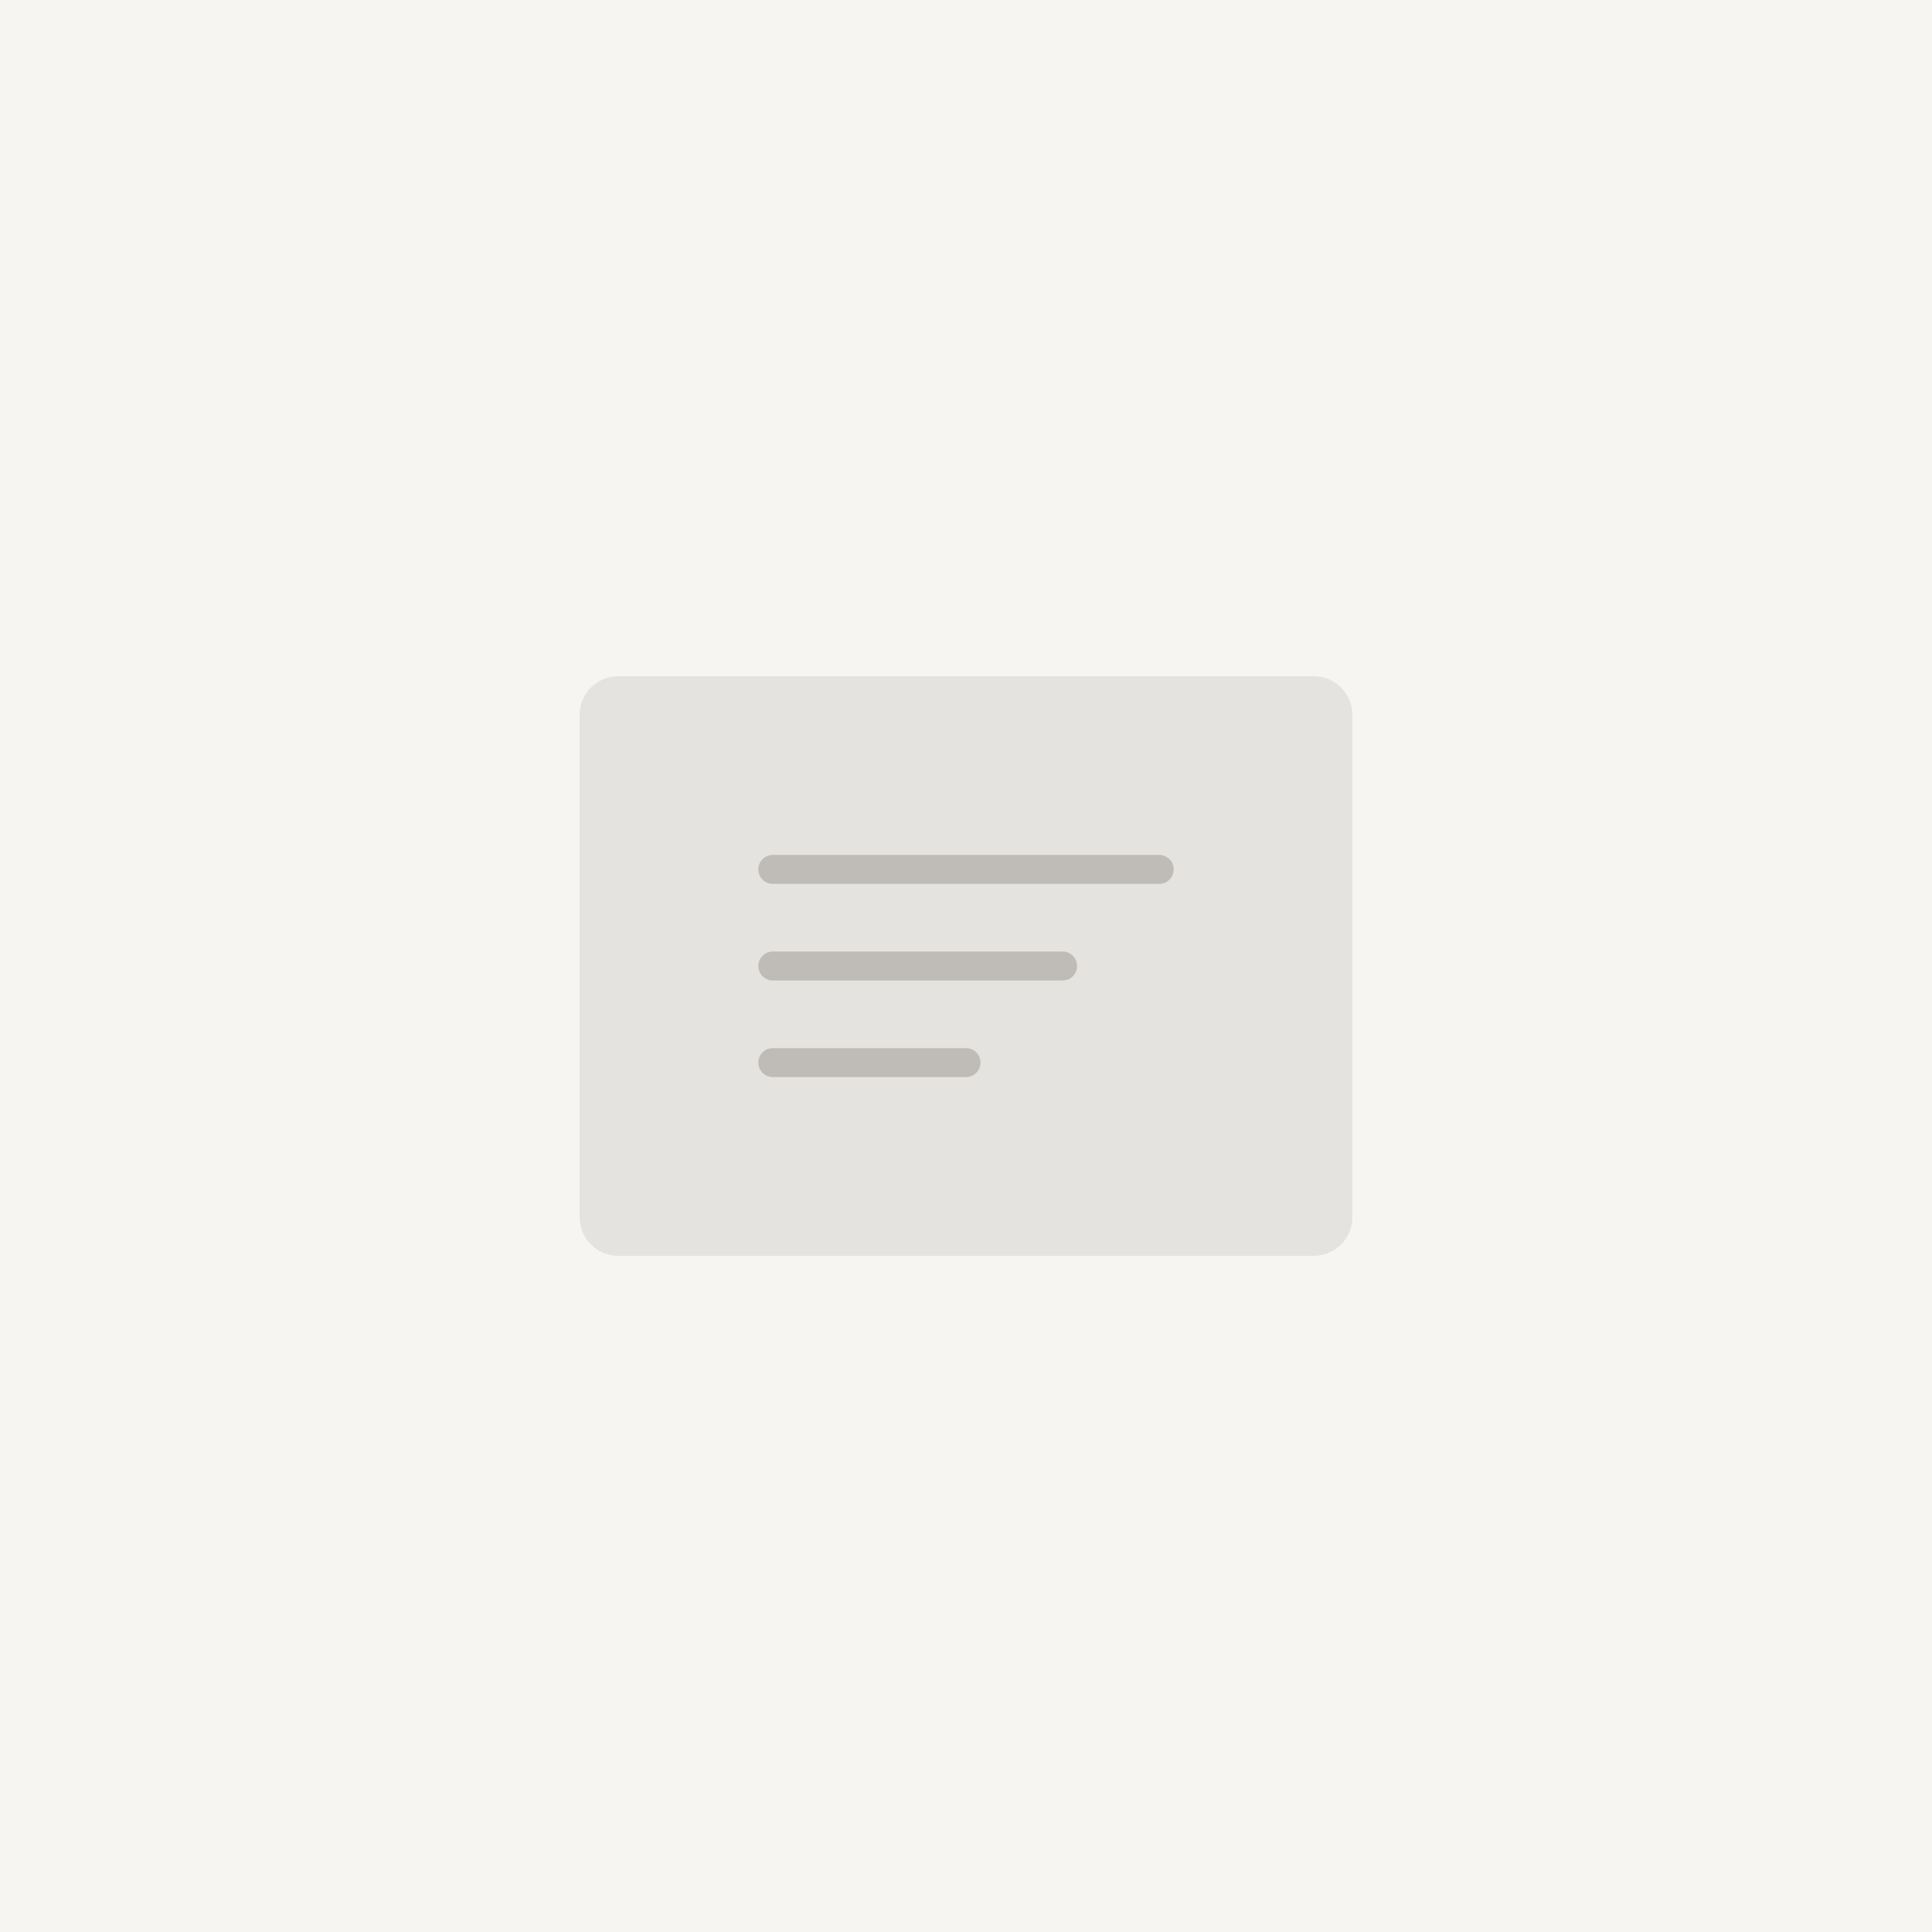
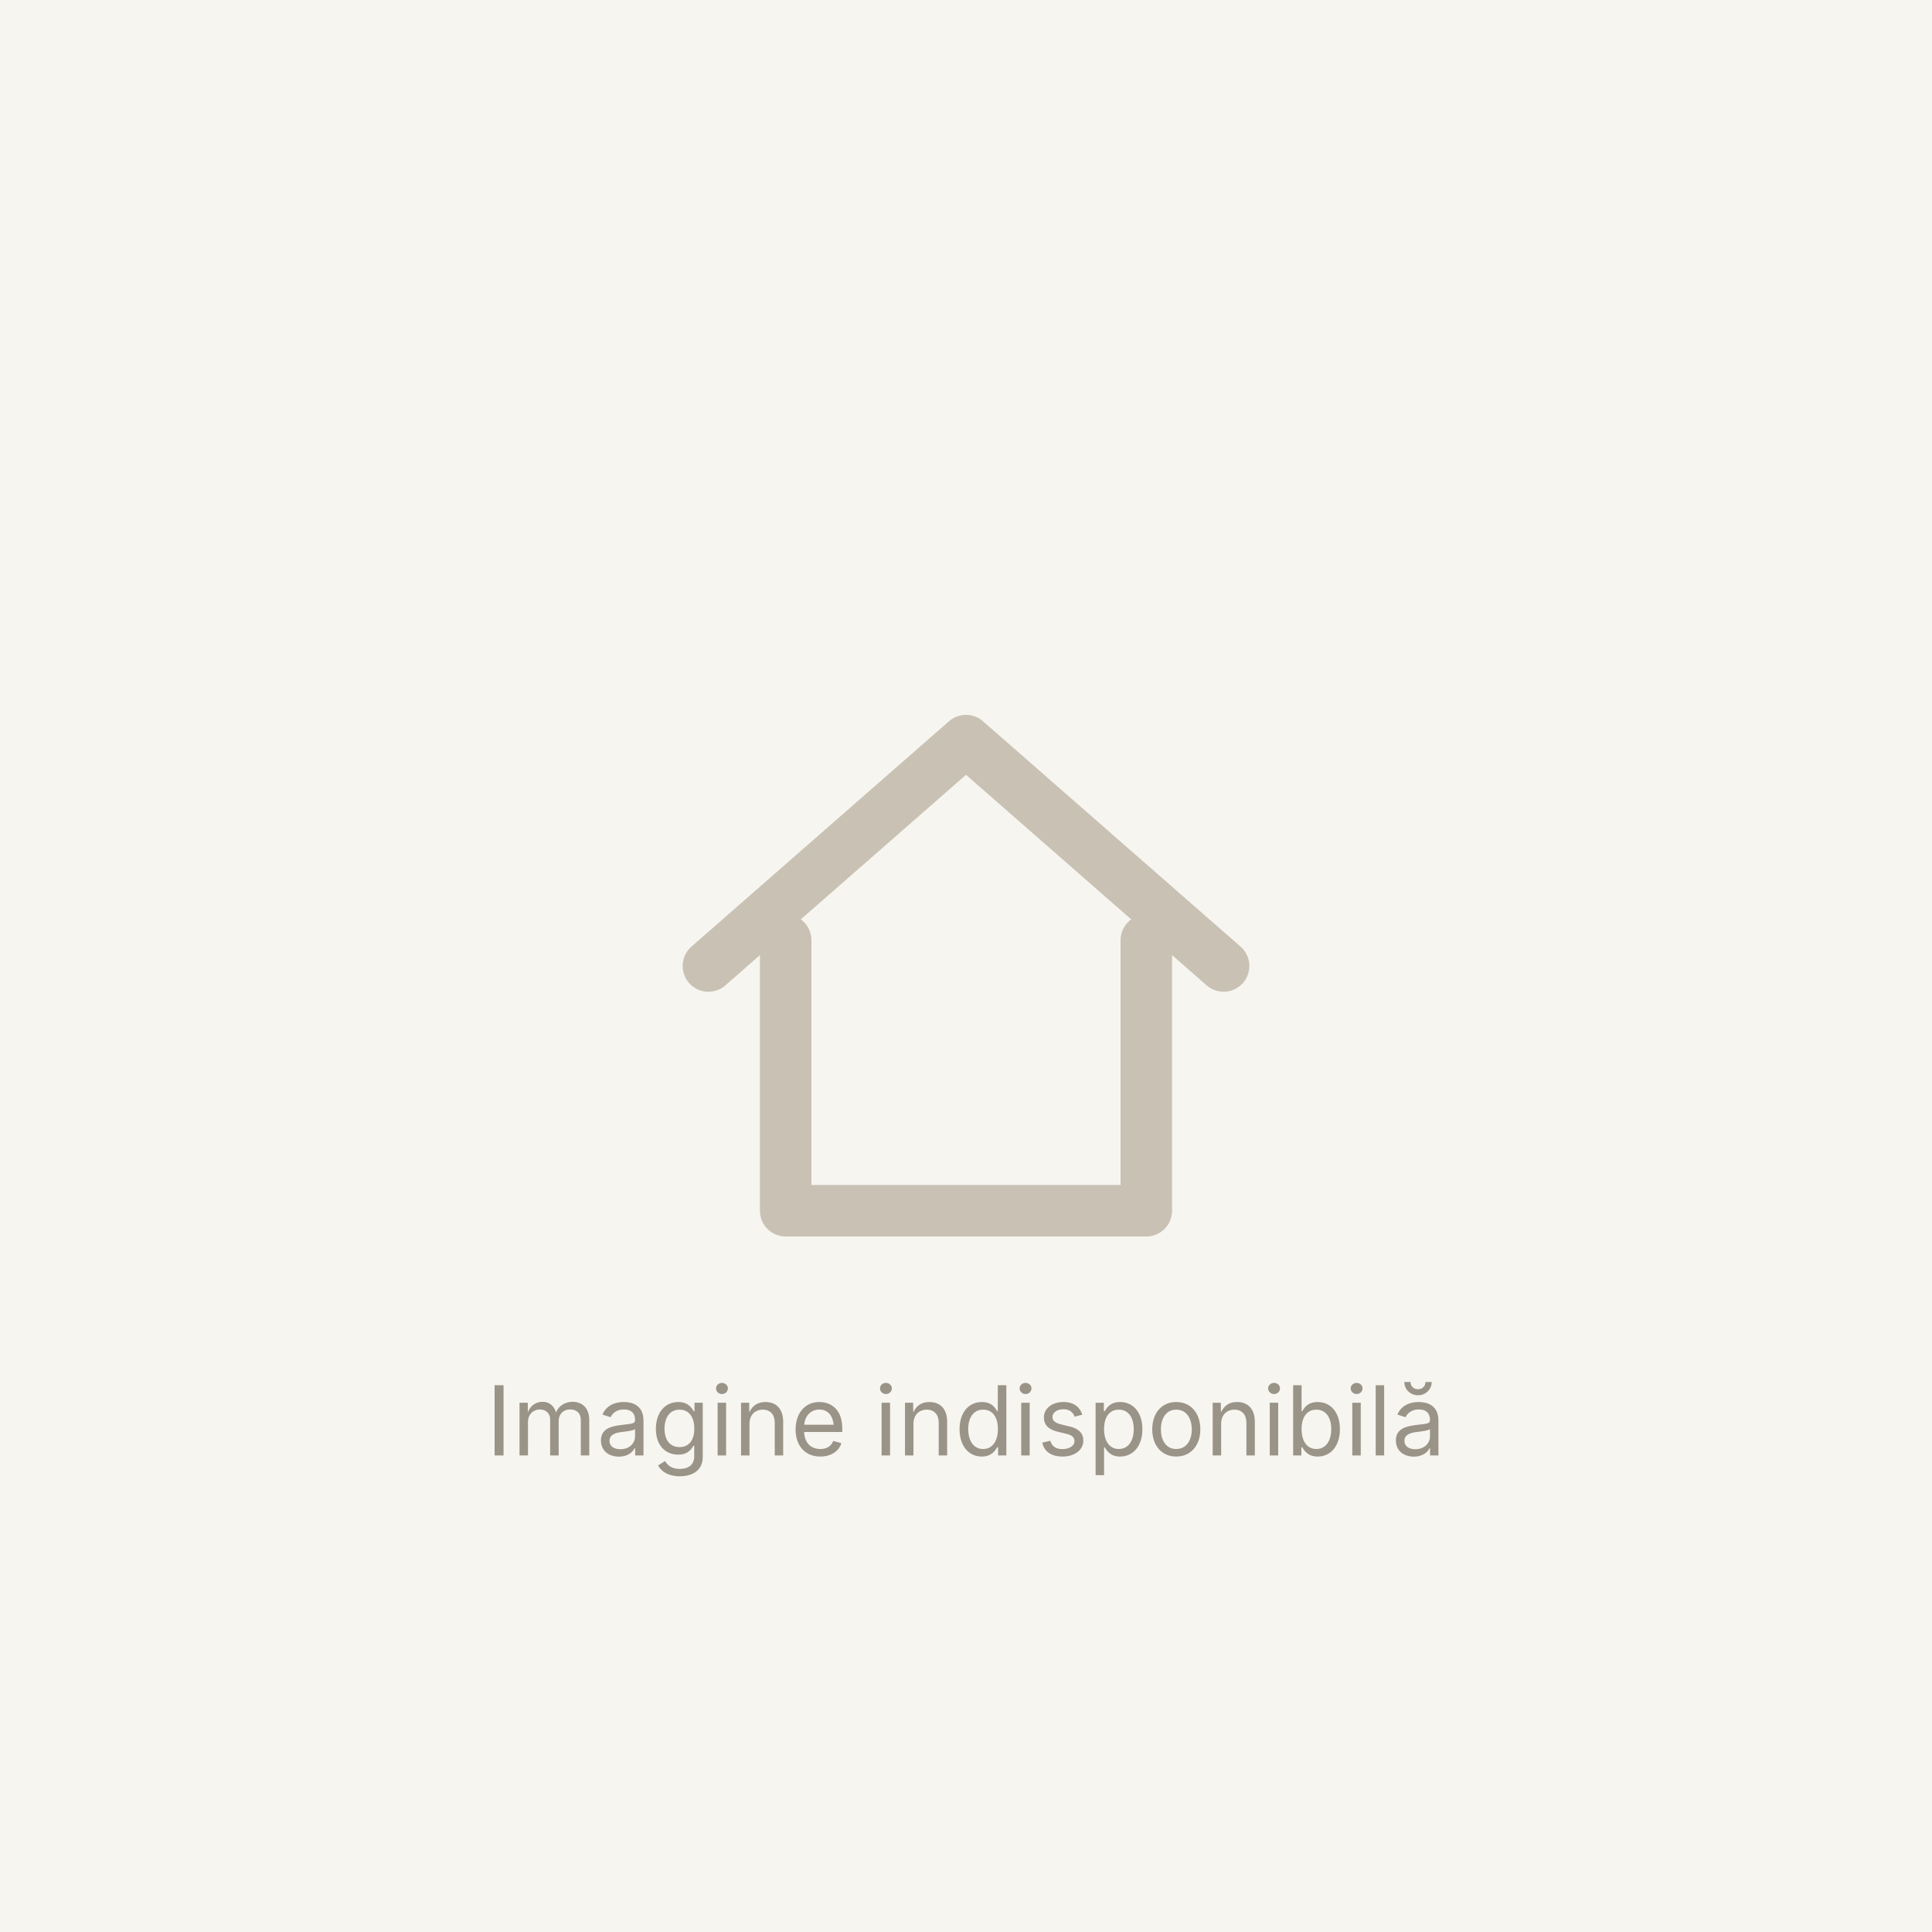
- <svg xmlns="http://www.w3.org/2000/svg" width="200" height="200" viewBox="0 0 200 200" fill="none">
-   <rect width="200" height="200" fill="#F7F5F2" />
-   <rect x="60" y="70" width="80" height="60" rx="4" fill="#E5E3DF" />
-   <path d="M80 90h40M80 100h30M80 110h20" stroke="#BFBCB8" stroke-width="3" stroke-linecap="round" />
+ <svg xmlns="http://www.w3.org/2000/svg" width="300" height="300" viewBox="0 0 300 300">
+   <rect width="300" height="300" fill="#F7F5F0" />
+   <path d="M110 150 150 115l40 35M122 146v42h56v-42" stroke="#C9C2B4" stroke-width="8" fill="none" stroke-linecap="round" stroke-linejoin="round" />
+   <text x="150" y="226" font-family="Inter,Arial" font-size="15" fill="#9A9488" text-anchor="middle">Imagine indisponibilă</text>
</svg>
